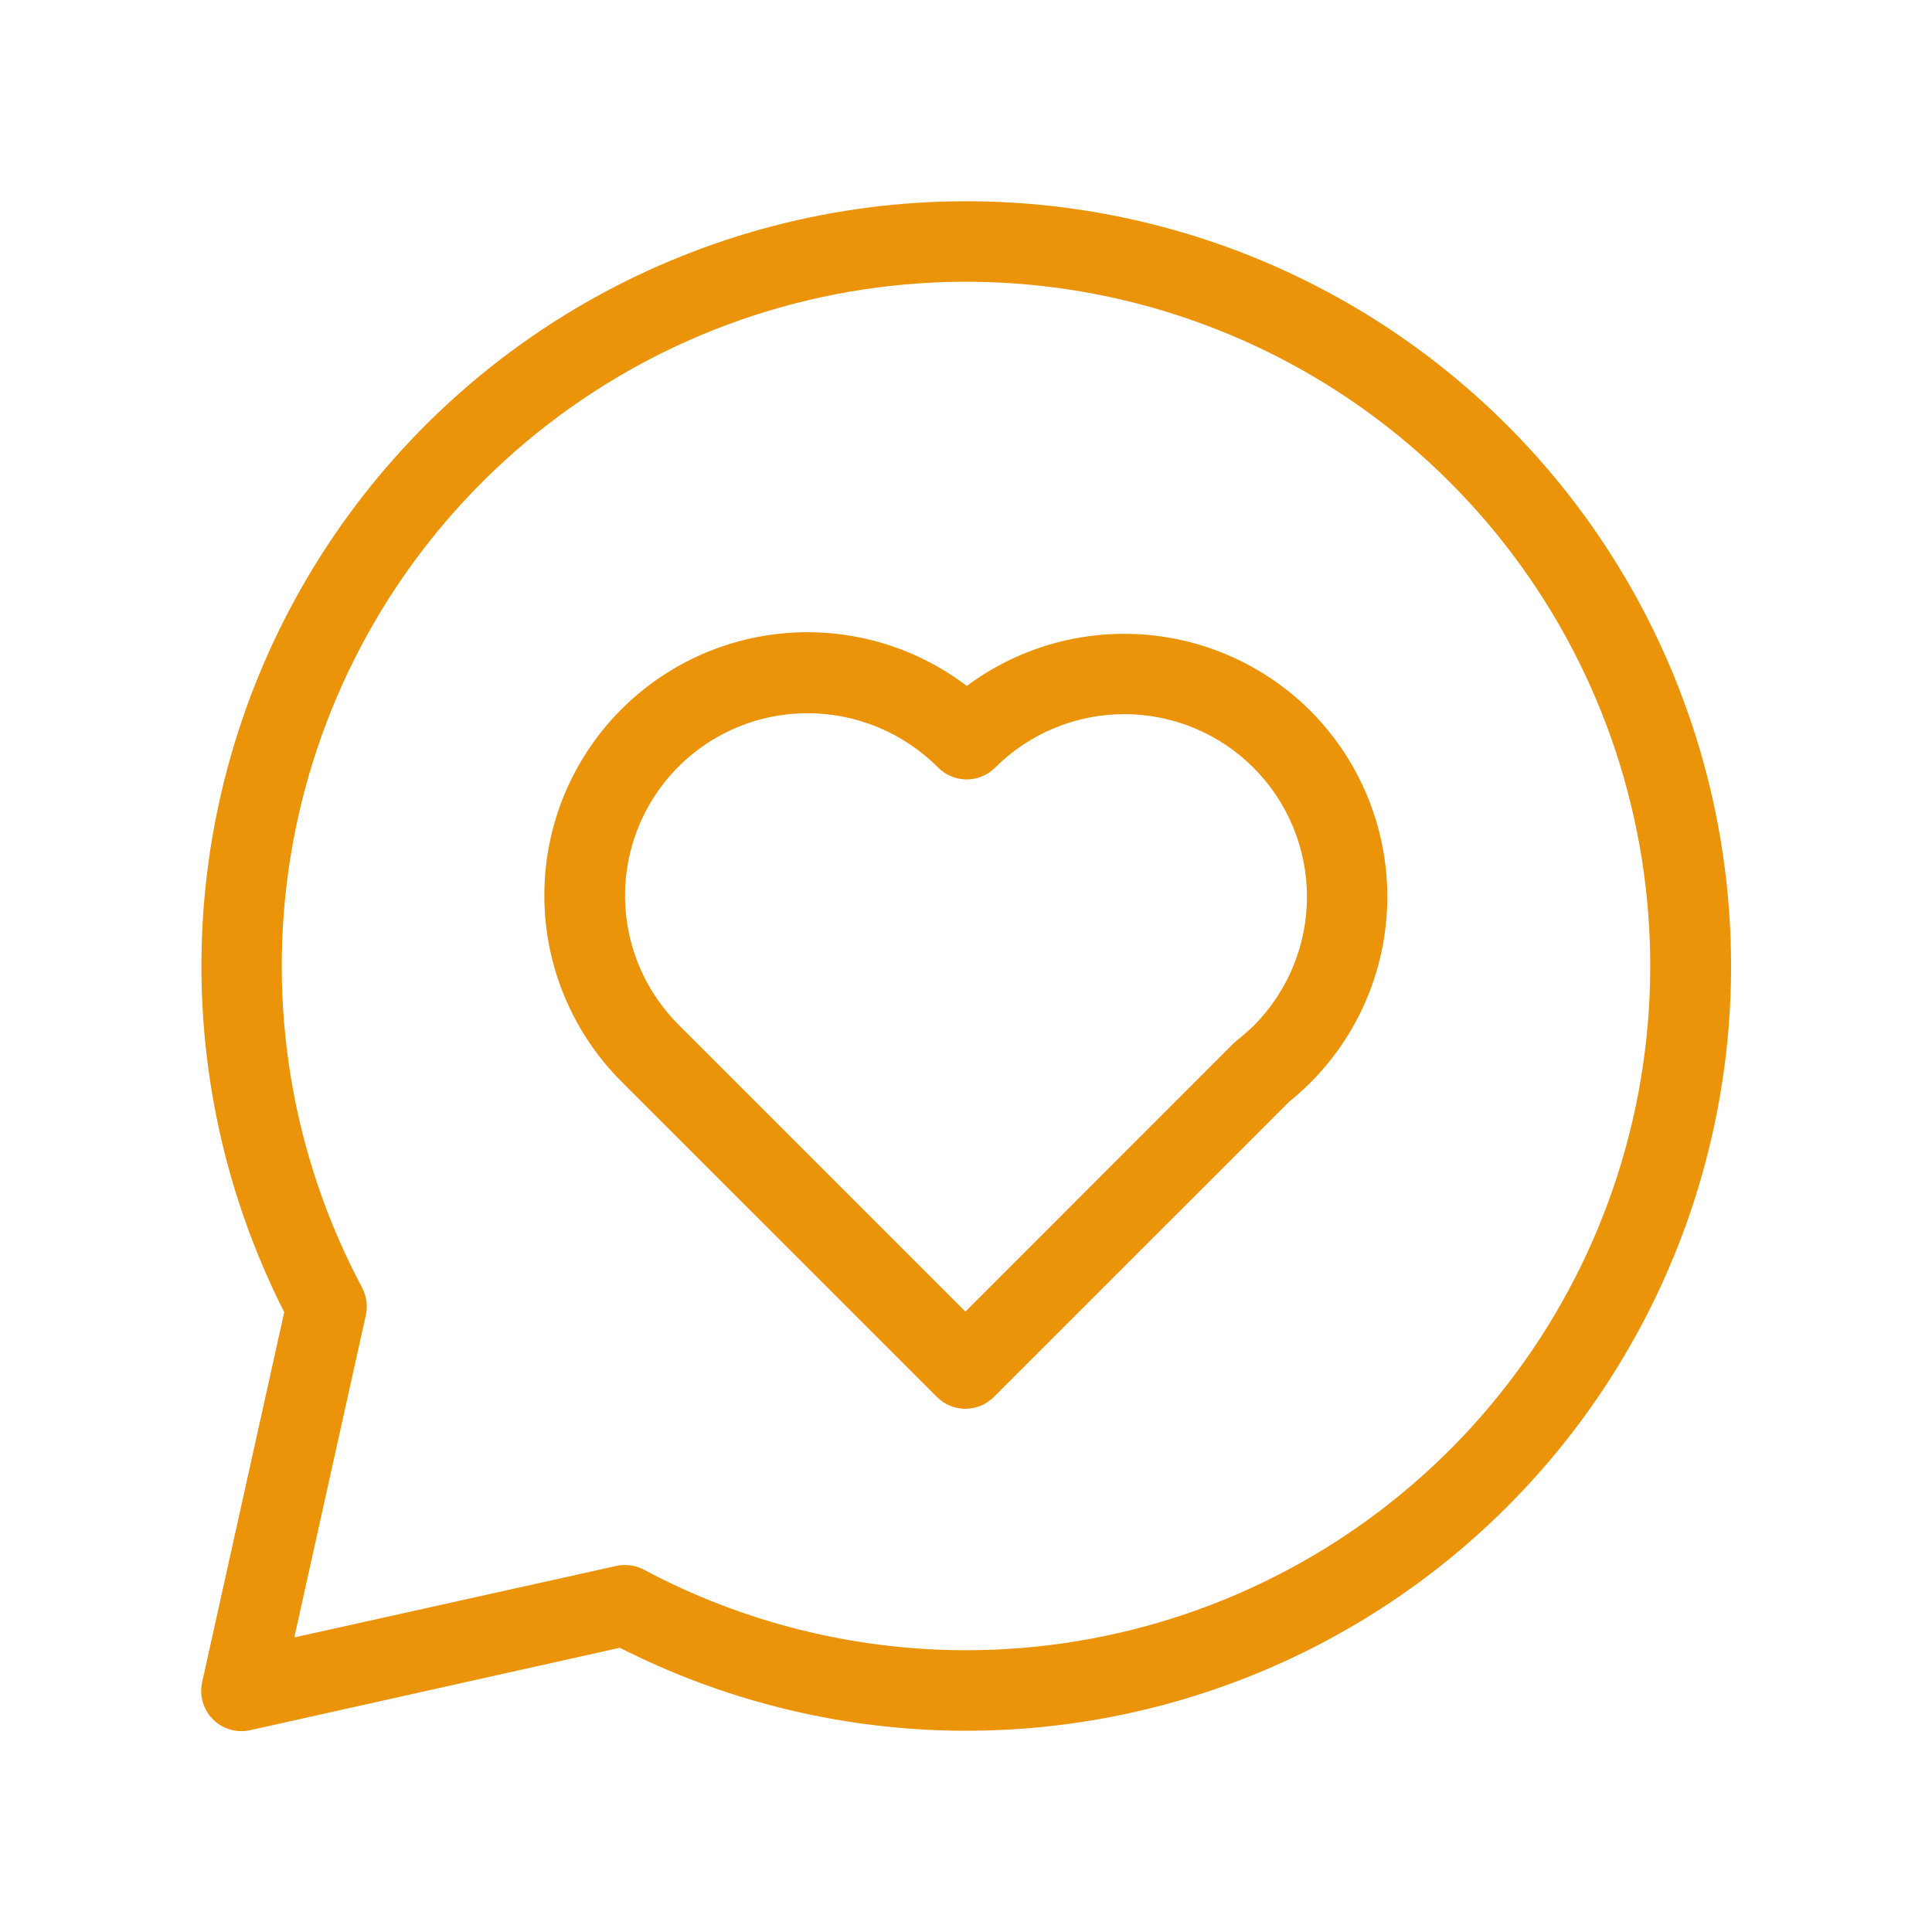
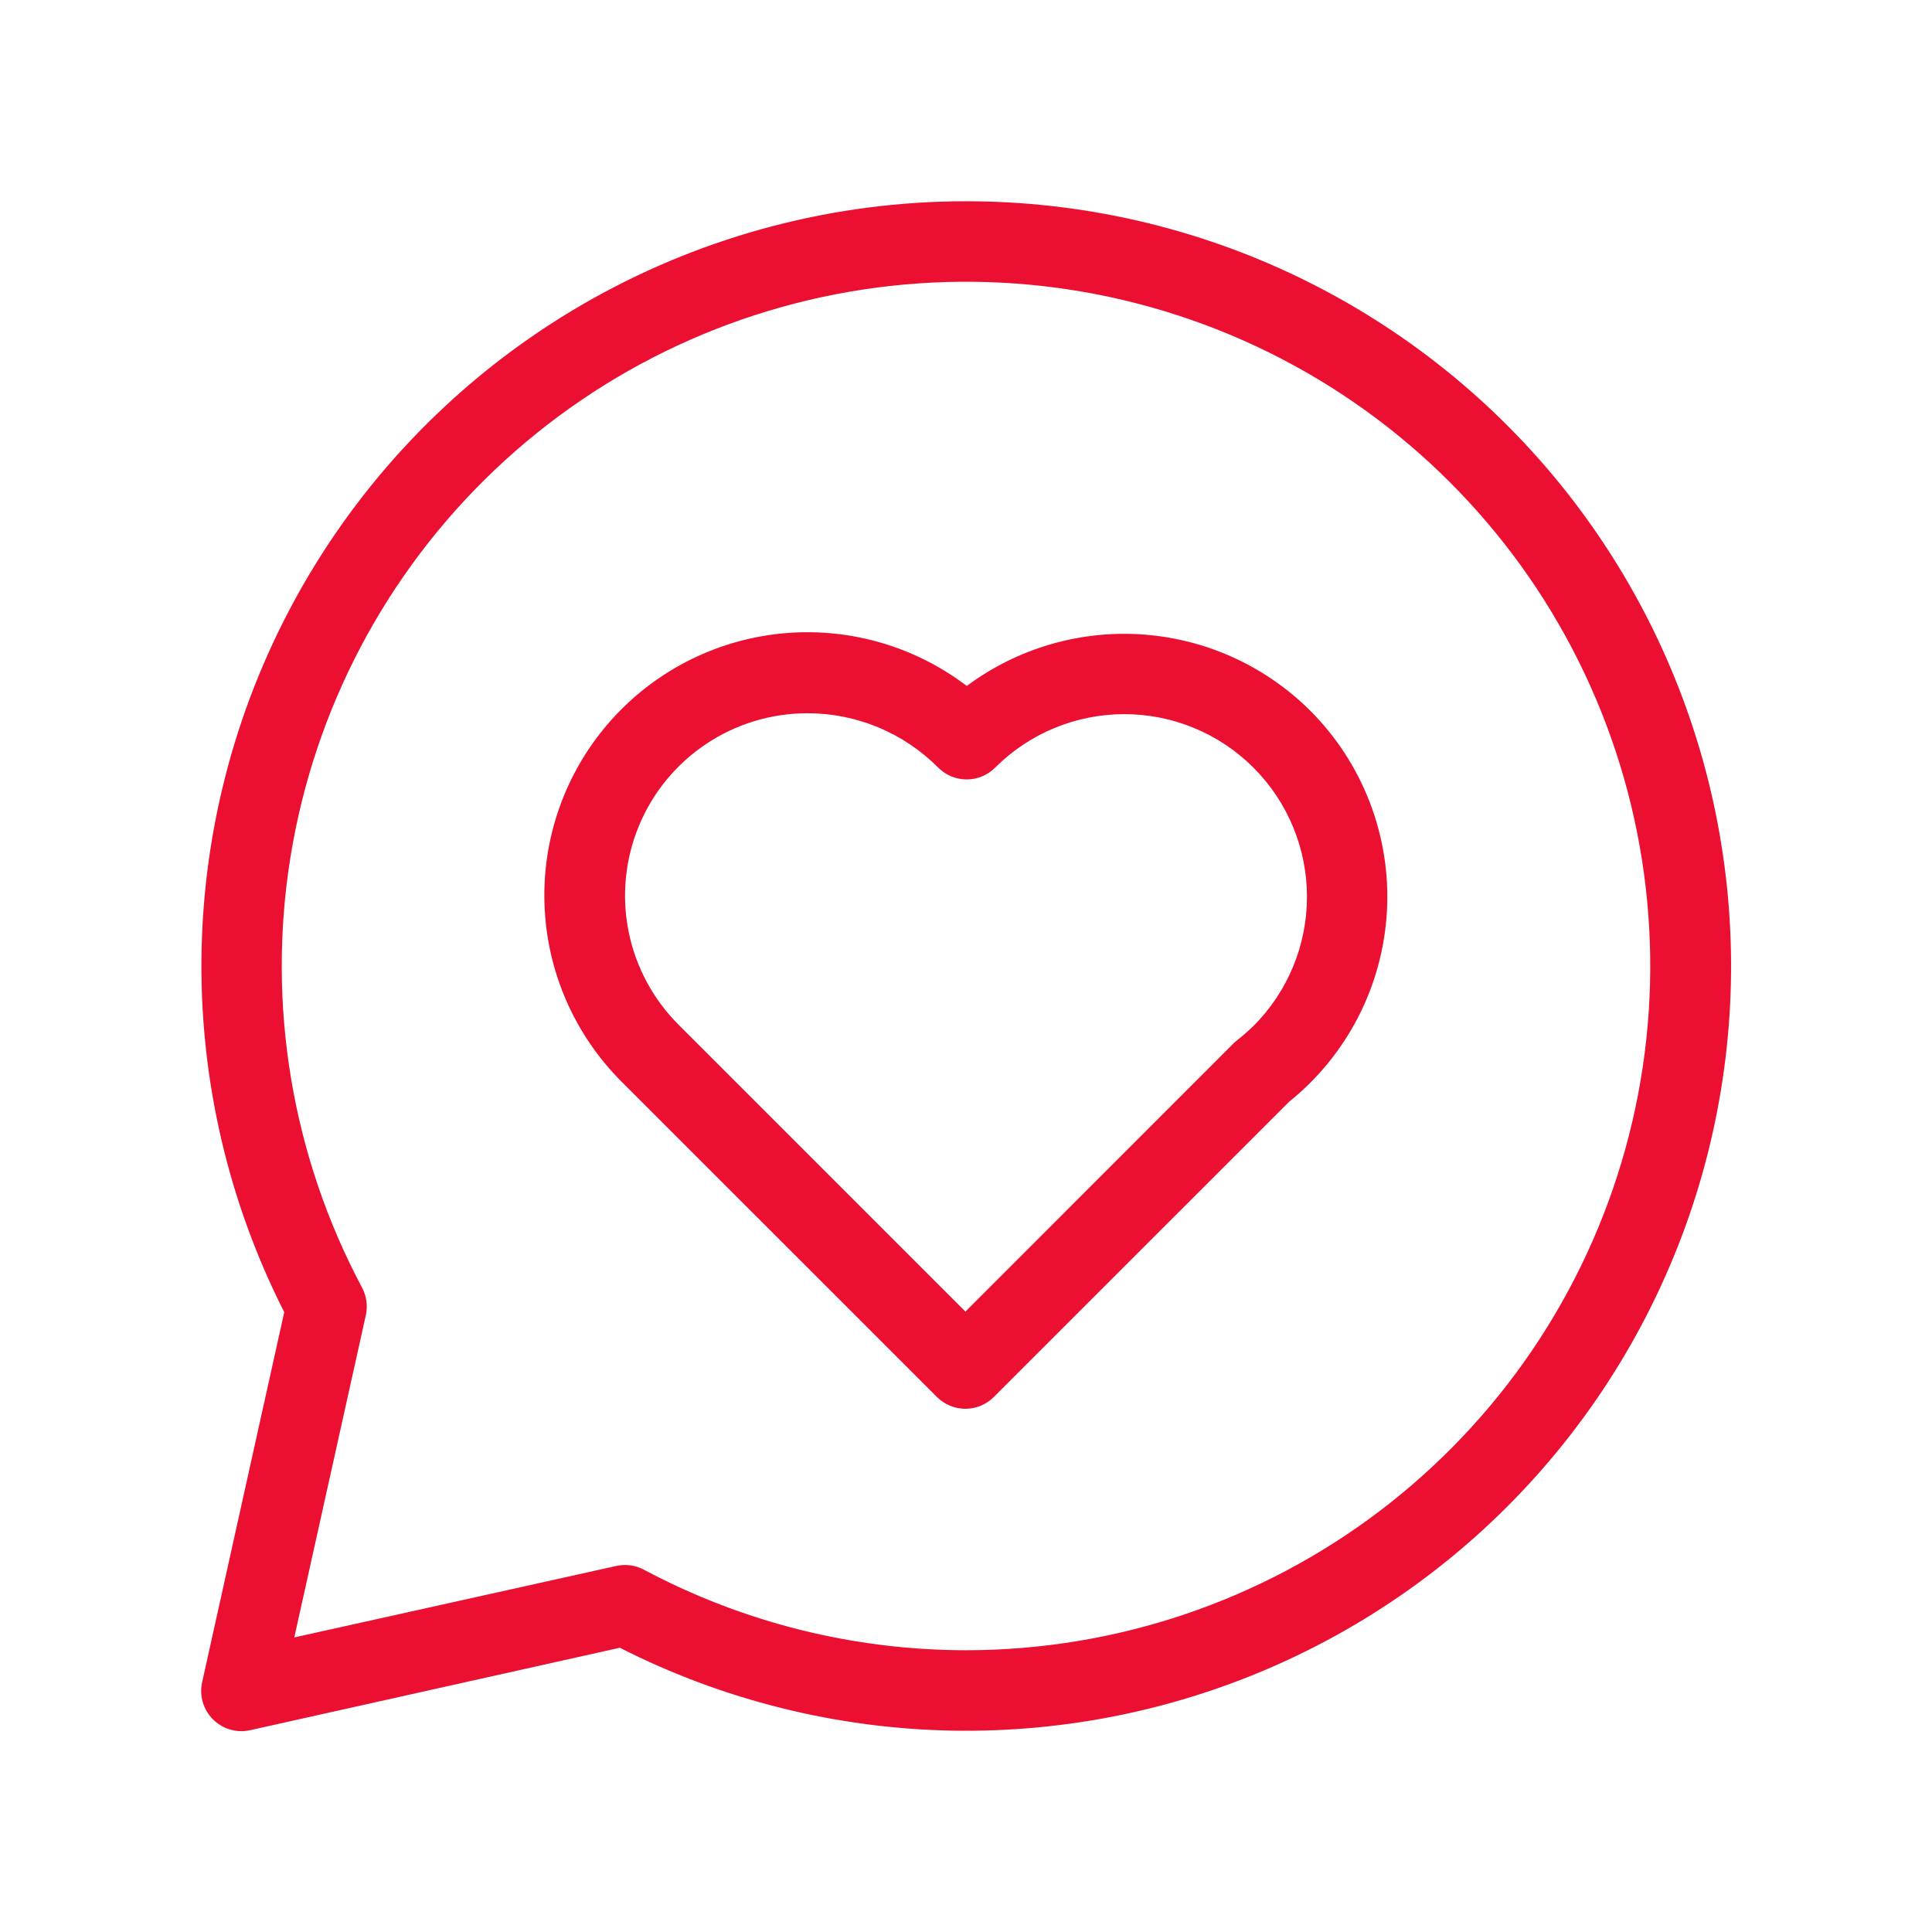
<svg xmlns="http://www.w3.org/2000/svg" width="64" height="64" viewBox="0 0 64 64" fill="none">
-   <path d="M32 6.667C27.669 6.667 23.411 7.779 19.632 9.894C15.853 12.009 12.679 15.058 10.414 18.749C8.149 22.44 6.868 26.651 6.693 30.978C6.518 35.305 7.456 39.605 9.416 43.467L6.699 55.712C6.647 55.932 6.653 56.162 6.716 56.38C6.778 56.597 6.895 56.796 7.055 56.956C7.215 57.116 7.413 57.233 7.63 57.295C7.848 57.357 8.078 57.363 8.299 57.312L20.533 54.584C23.947 56.319 27.709 57.257 31.538 57.329C35.366 57.4 39.161 56.603 42.637 54.997C46.113 53.391 49.18 51.017 51.607 48.055C54.034 45.093 55.758 41.62 56.649 37.896C57.54 34.172 57.575 30.294 56.752 26.554C55.929 22.815 54.269 19.31 51.897 16.304C49.524 13.299 46.501 10.87 43.055 9.201C39.609 7.531 35.829 6.665 32 6.667ZM32 54.666C28.279 54.665 24.617 53.749 21.333 52C21.14 51.896 20.923 51.842 20.704 51.843C20.607 51.843 20.51 51.853 20.416 51.874L9.749 54.242L12.117 43.576C12.187 43.268 12.145 42.946 12 42.666C9.667 38.293 8.833 33.275 9.624 28.381C10.415 23.488 12.789 18.988 16.381 15.573C19.974 12.157 24.587 10.013 29.514 9.47C34.442 8.926 39.411 10.013 43.662 12.563C47.912 15.114 51.21 18.987 53.049 23.591C54.888 28.194 55.167 33.273 53.844 38.05C52.521 42.828 49.668 47.039 45.723 50.04C41.777 53.041 36.957 54.666 32 54.666Z" fill="#EB9309" />
-   <path d="M32.026 22.723C30.266 21.384 28.063 20.764 25.863 20.988C23.663 21.213 21.631 22.265 20.178 23.932C18.725 25.599 17.959 27.756 18.037 29.965C18.114 32.175 19.028 34.273 20.594 35.835L31.037 46.277C31.287 46.527 31.626 46.668 31.98 46.668C32.333 46.668 32.672 46.527 32.922 46.277L42.701 36.499C43.655 35.732 44.437 34.773 44.996 33.684C45.554 32.595 45.877 31.401 45.944 30.178C46.01 28.956 45.819 27.734 45.381 26.591C44.944 25.448 44.27 24.41 43.405 23.544C41.922 22.066 39.957 21.169 37.868 21.019C35.78 20.868 33.706 21.473 32.026 22.723ZM41.52 33.987C41.35 34.152 41.172 34.309 40.986 34.456C40.945 34.488 40.906 34.521 40.869 34.557L31.981 43.448L22.48 33.947C21.633 33.102 21.057 32.026 20.822 30.853C20.588 29.681 20.707 28.465 21.164 27.36C21.62 26.256 22.395 25.311 23.389 24.646C24.382 23.982 25.551 23.627 26.746 23.627C27.552 23.626 28.349 23.785 29.093 24.095C29.837 24.404 30.512 24.858 31.08 25.429C31.33 25.679 31.669 25.82 32.022 25.82C32.376 25.82 32.715 25.679 32.965 25.429C34.1 24.294 35.639 23.657 37.244 23.657C38.849 23.657 40.388 24.294 41.522 25.429C42.657 26.564 43.295 28.103 43.295 29.708C43.295 31.313 42.657 32.852 41.522 33.987H41.52Z" fill="#EB9309" />
+   <path d="M32 6.667C27.669 6.667 23.411 7.779 19.632 9.894C15.853 12.009 12.679 15.058 10.414 18.749C8.149 22.44 6.868 26.651 6.693 30.978C6.518 35.305 7.456 39.605 9.416 43.467L6.699 55.712C6.647 55.932 6.653 56.162 6.716 56.38C6.778 56.597 6.895 56.796 7.055 56.956C7.215 57.116 7.413 57.233 7.63 57.295C7.848 57.357 8.078 57.363 8.299 57.312L20.533 54.584C23.947 56.319 27.709 57.257 31.538 57.329C35.366 57.4 39.161 56.603 42.637 54.997C46.113 53.391 49.18 51.017 51.607 48.055C54.034 45.093 55.758 41.62 56.649 37.896C57.54 34.172 57.575 30.294 56.752 26.554C55.929 22.815 54.269 19.31 51.897 16.304C49.524 13.299 46.501 10.87 43.055 9.201C39.609 7.531 35.829 6.665 32 6.667ZM32 54.666C28.279 54.665 24.617 53.749 21.333 52C21.14 51.896 20.923 51.842 20.704 51.843C20.607 51.843 20.51 51.853 20.416 51.874L9.749 54.242L12.117 43.576C12.187 43.268 12.145 42.946 12 42.666C9.667 38.293 8.833 33.275 9.624 28.381C10.415 23.488 12.789 18.988 16.381 15.573C19.974 12.157 24.587 10.013 29.514 9.47C34.442 8.926 39.411 10.013 43.662 12.563C47.912 15.114 51.21 18.987 53.049 23.591C54.888 28.194 55.167 33.273 53.844 38.05C52.521 42.828 49.668 47.039 45.723 50.04C41.777 53.041 36.957 54.666 32 54.666Z" fill="#EB1031" />
+   <path d="M32.026 22.723C30.266 21.384 28.063 20.764 25.863 20.988C23.663 21.213 21.631 22.265 20.178 23.932C18.725 25.599 17.959 27.756 18.037 29.965C18.114 32.175 19.028 34.273 20.594 35.835L31.037 46.277C31.287 46.527 31.626 46.668 31.98 46.668C32.333 46.668 32.672 46.527 32.922 46.277L42.701 36.499C43.655 35.732 44.437 34.773 44.996 33.684C45.554 32.595 45.877 31.401 45.944 30.178C46.01 28.956 45.819 27.734 45.381 26.591C44.944 25.448 44.27 24.41 43.405 23.544C41.922 22.066 39.957 21.169 37.868 21.019C35.78 20.868 33.706 21.473 32.026 22.723ZM41.52 33.987C41.35 34.152 41.172 34.309 40.986 34.456C40.945 34.488 40.906 34.521 40.869 34.557L31.981 43.448L22.48 33.947C21.633 33.102 21.057 32.026 20.822 30.853C20.588 29.681 20.707 28.465 21.164 27.36C21.62 26.256 22.395 25.311 23.389 24.646C24.382 23.982 25.551 23.627 26.746 23.627C27.552 23.626 28.349 23.785 29.093 24.095C29.837 24.404 30.512 24.858 31.08 25.429C31.33 25.679 31.669 25.82 32.022 25.82C32.376 25.82 32.715 25.679 32.965 25.429C34.1 24.294 35.639 23.657 37.244 23.657C38.849 23.657 40.388 24.294 41.522 25.429C42.657 26.564 43.295 28.103 43.295 29.708C43.295 31.313 42.657 32.852 41.522 33.987H41.52Z" fill="#EB1031" />
</svg>
